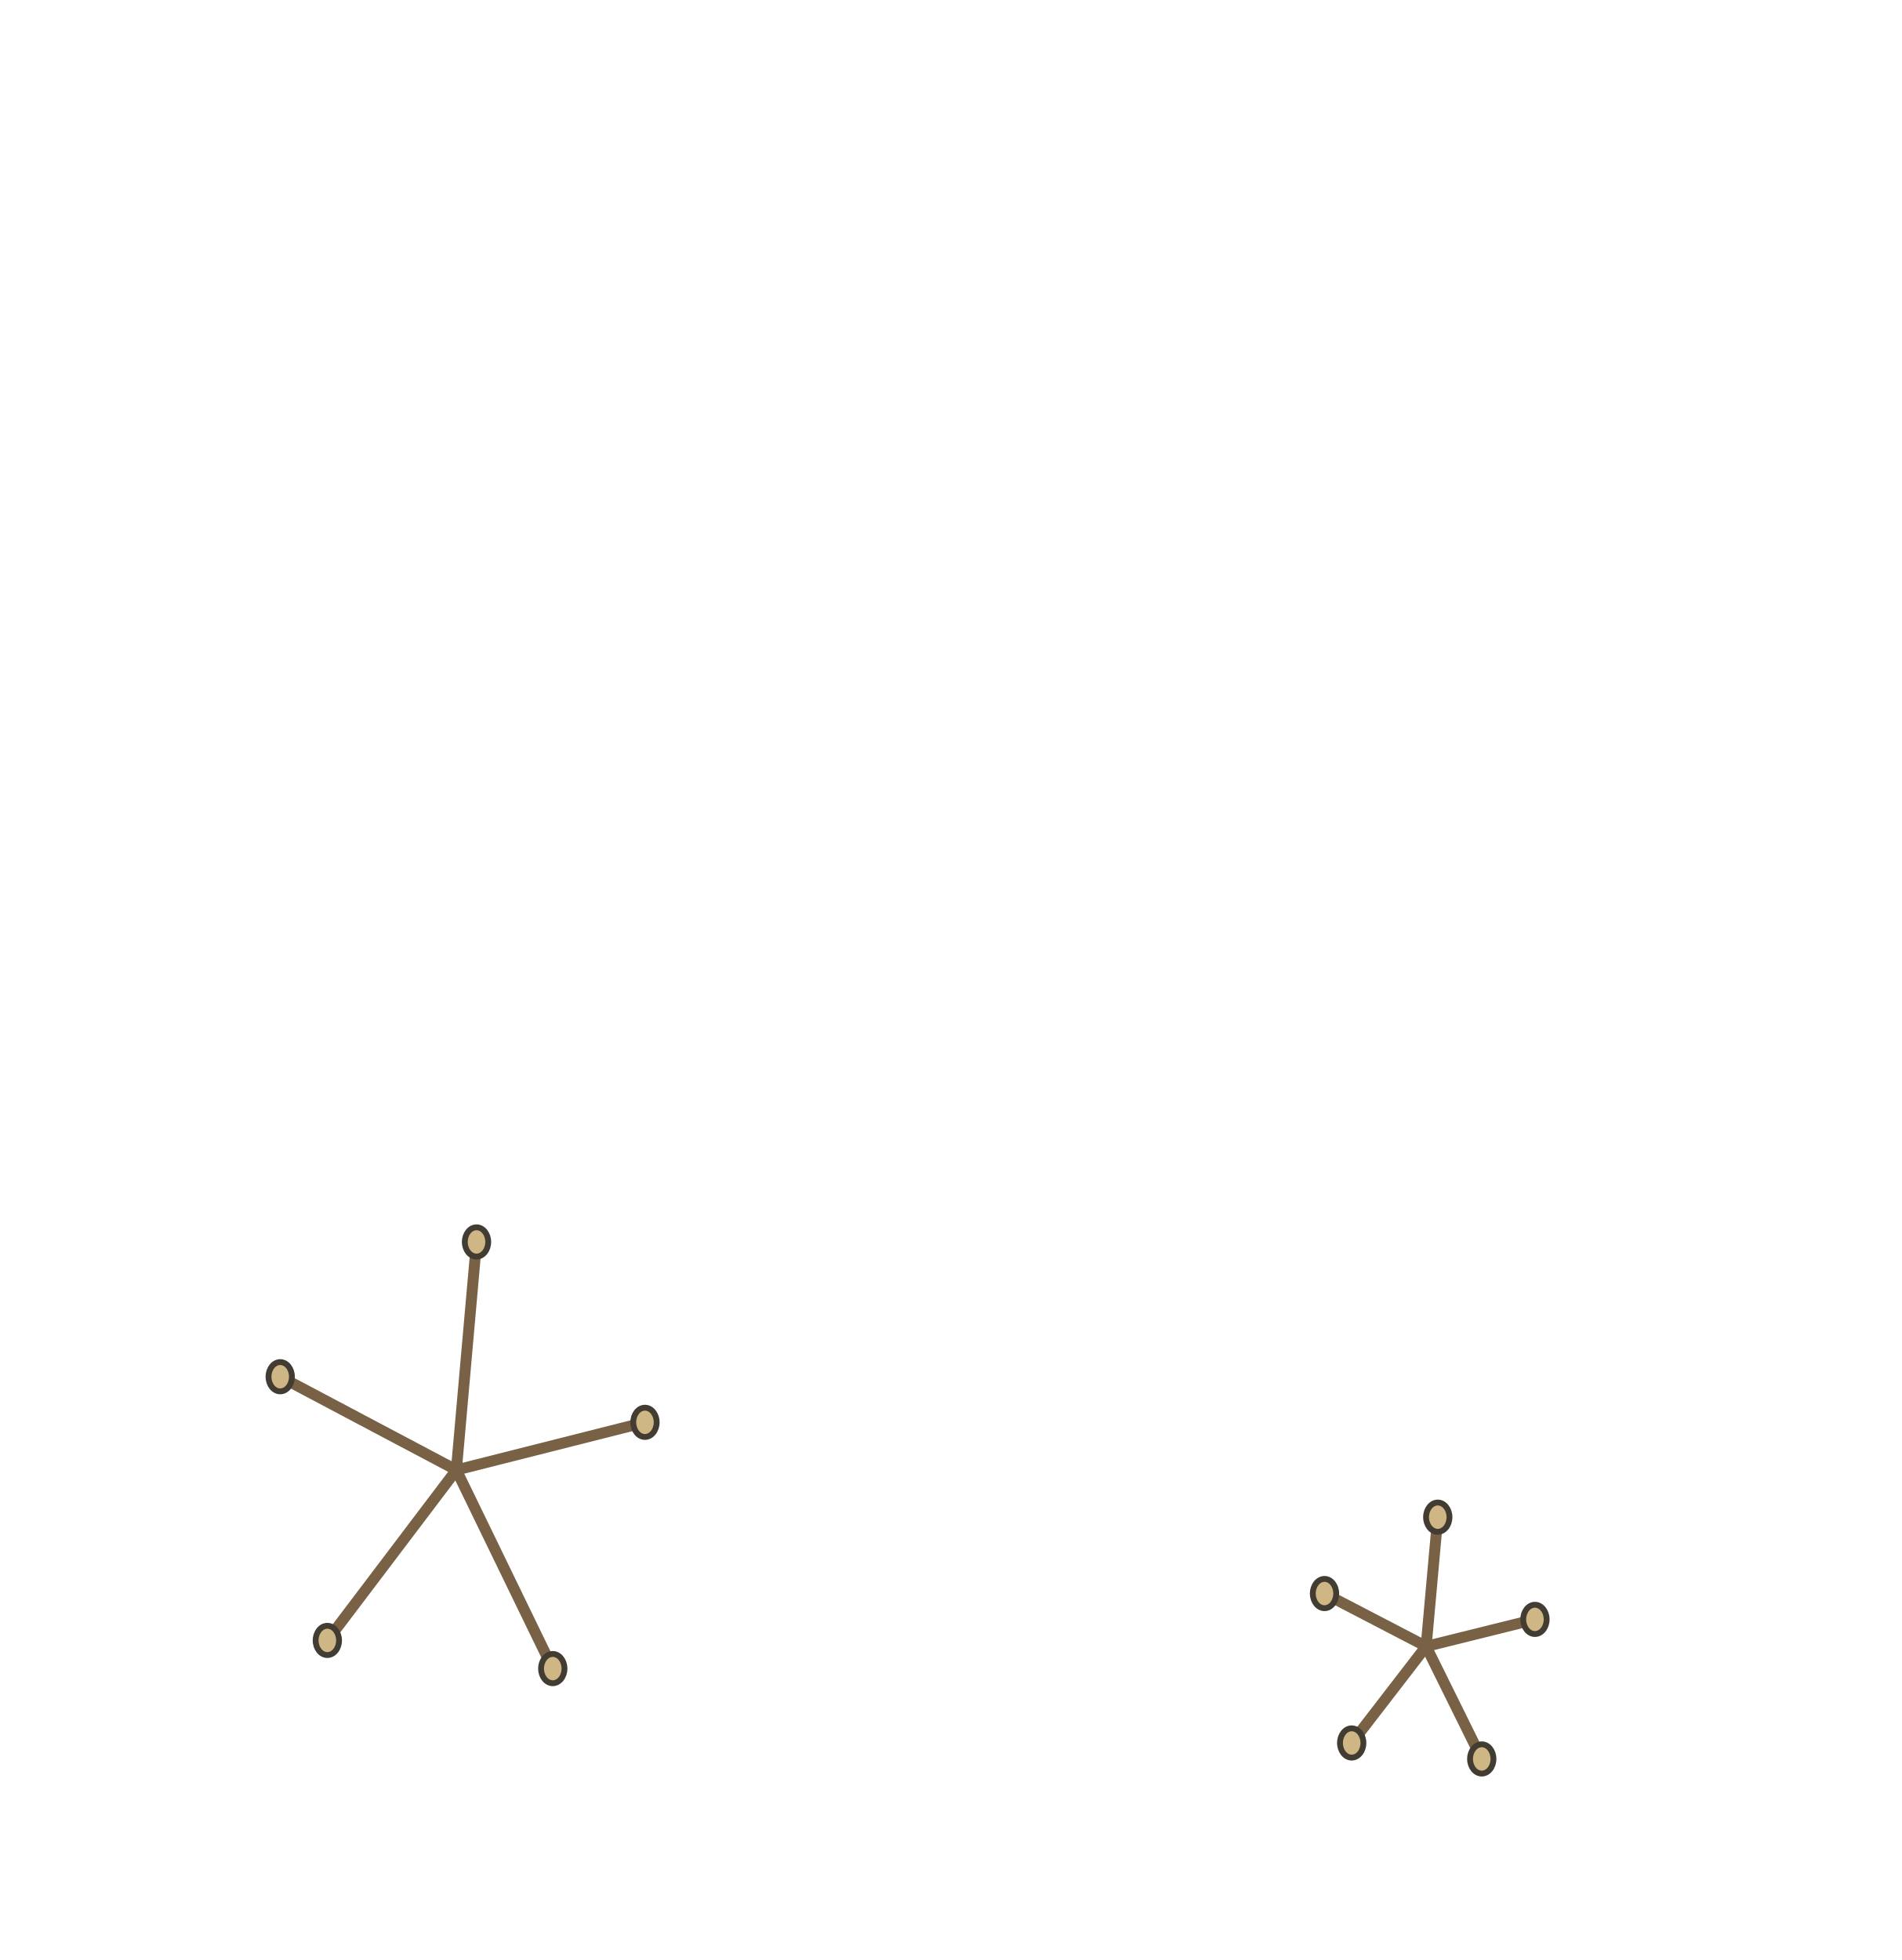
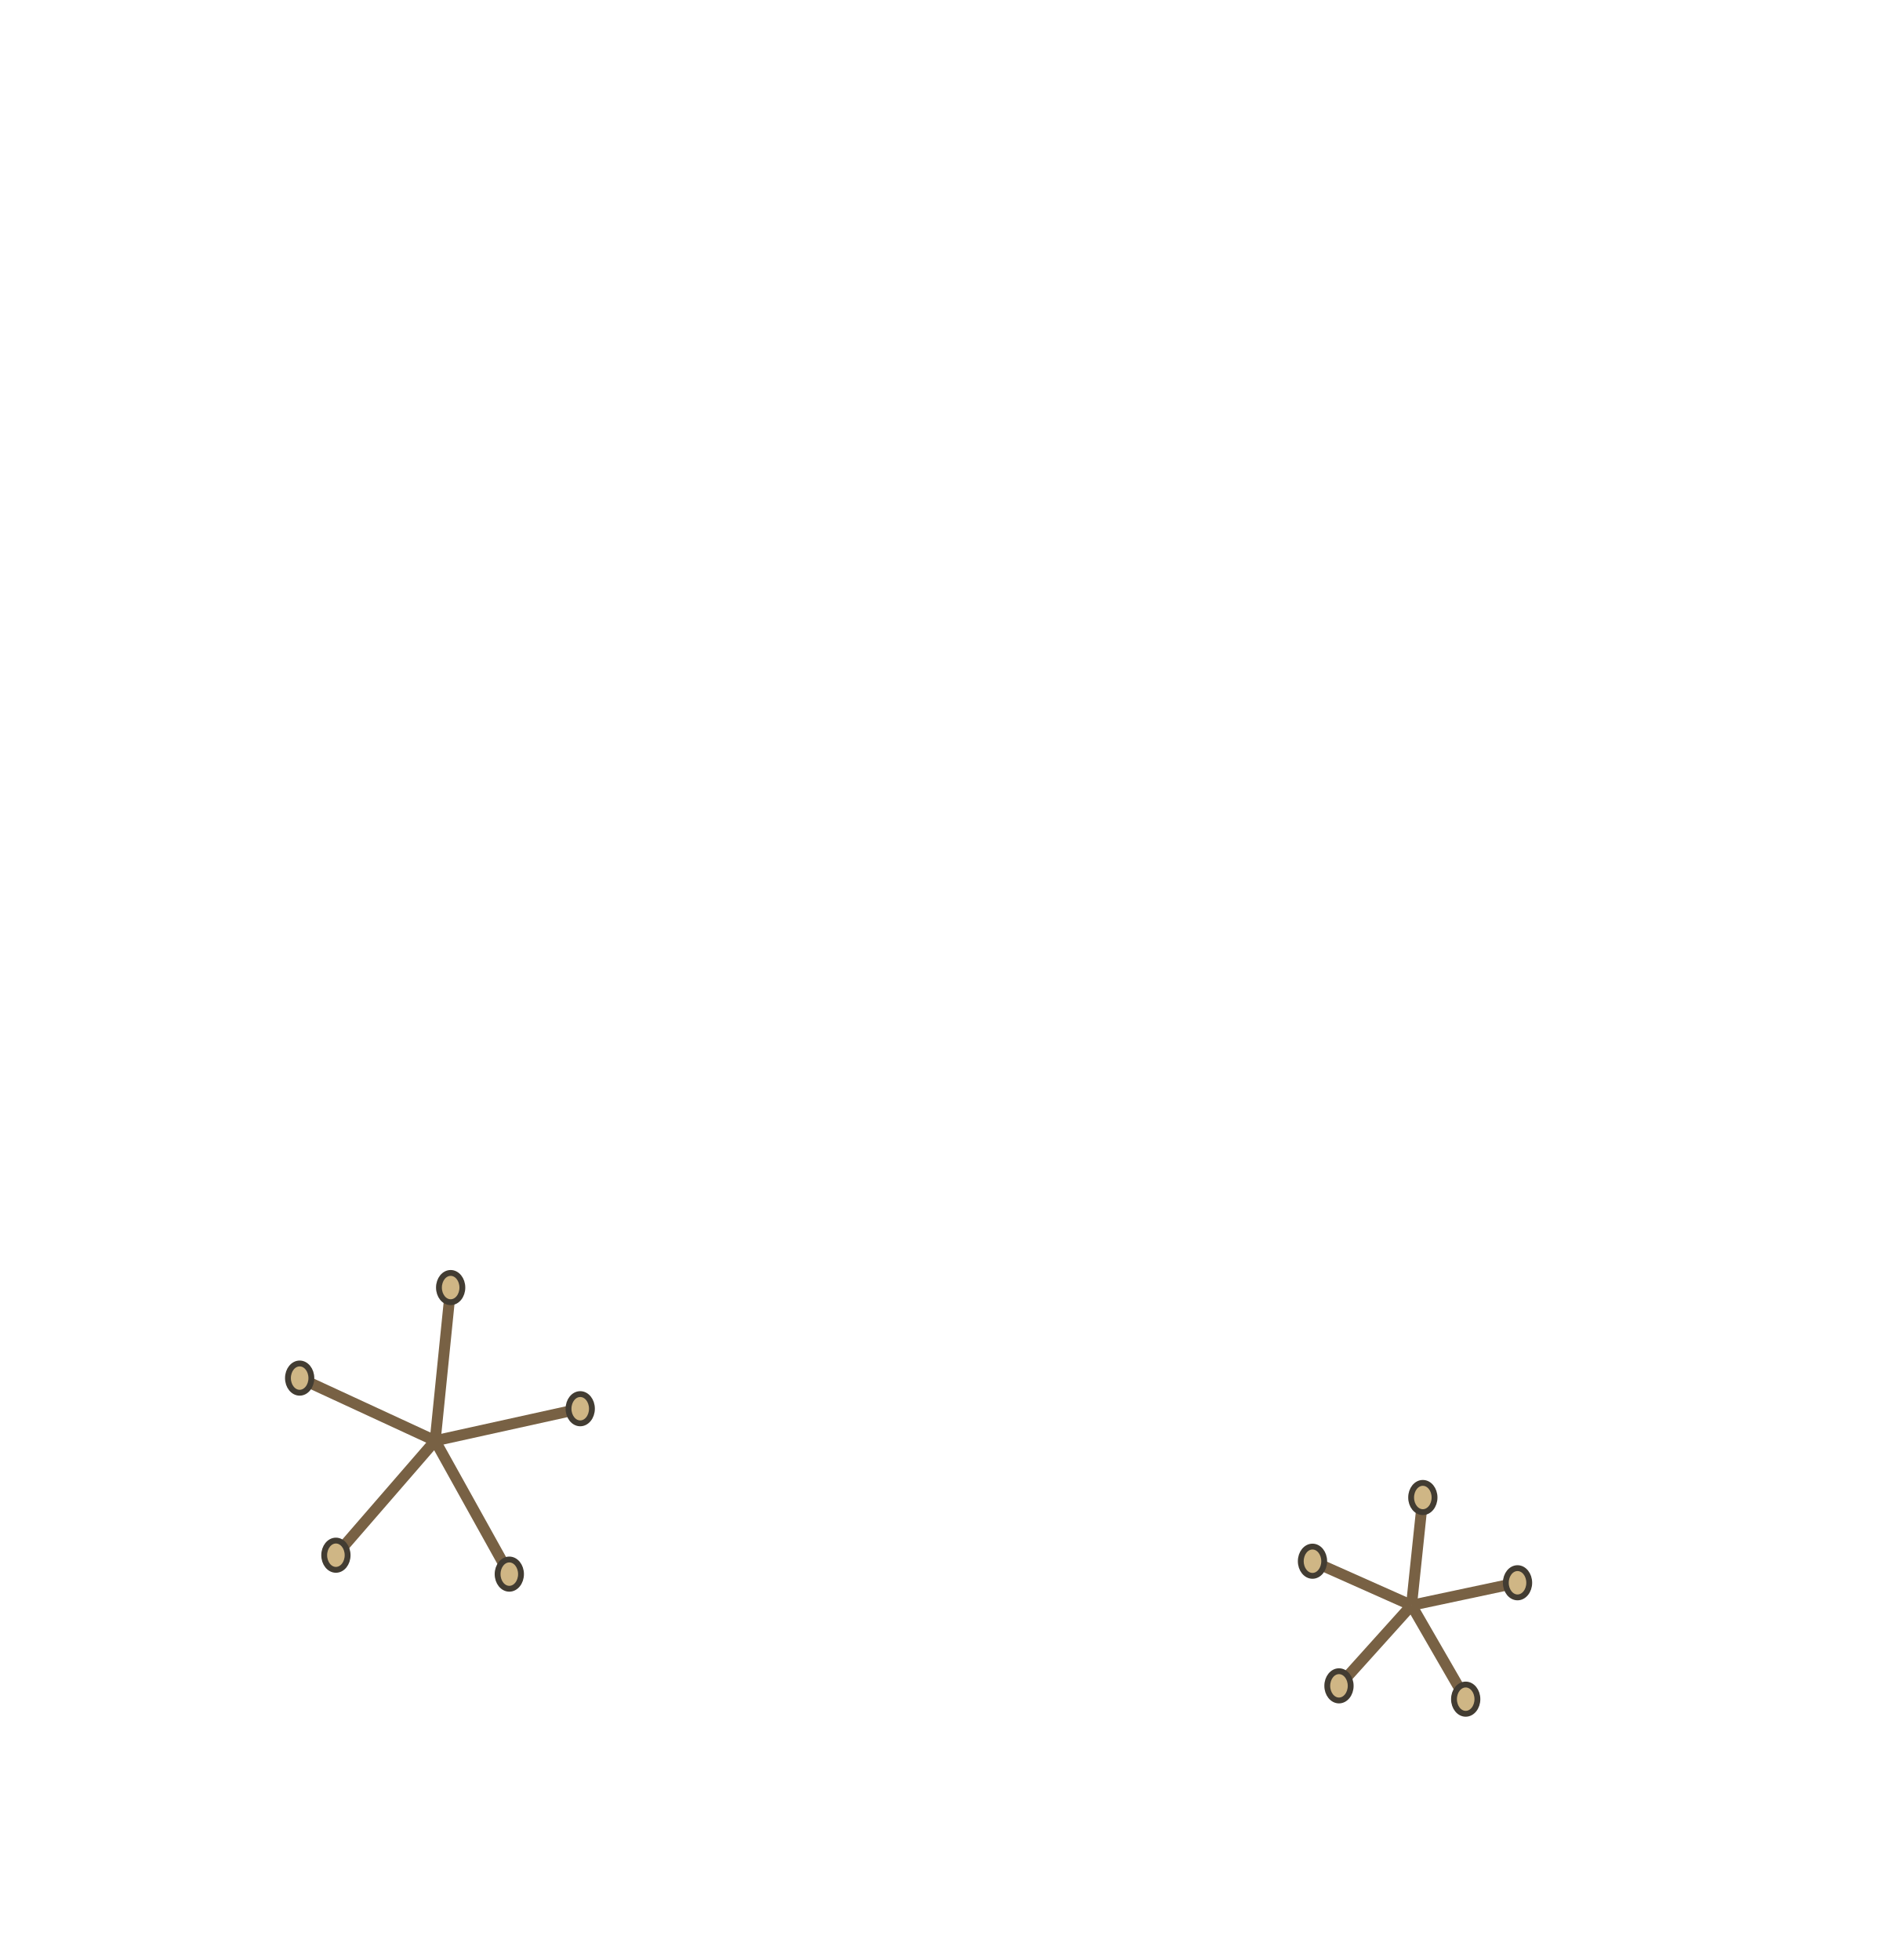
<svg xmlns="http://www.w3.org/2000/svg" width="260" height="268">
-   <path d="M62.400 201.000 L75.582 228.155" stroke="#786144" stroke-width="1.5" />
-   <ellipse cx="75.582" cy="228.155" rx="1.6" ry="2" fill="#cfb685" stroke="#423c32" stroke-width=".8" />
-   <path d="M62.400 201.000 L44.759 224.302" stroke="#786144" stroke-width="1.5" />
-   <ellipse cx="44.759" cy="224.302" rx="1.6" ry="2" fill="#cfb685" stroke="#423c32" stroke-width=".8" />
-   <path d="M62.400 201.000 L38.315 188.246" stroke="#786144" stroke-width="1.5" />
-   <ellipse cx="38.315" cy="188.246" rx="1.6" ry="2" fill="#cfb685" stroke="#423c32" stroke-width=".8" />
-   <path d="M62.400 201.000 L65.156 169.816" stroke="#786144" stroke-width="1.5" />
-   <ellipse cx="65.156" cy="169.816" rx="1.6" ry="2" fill="#cfb685" stroke="#423c32" stroke-width=".8" />
-   <path d="M62.400 201.000 L88.188 194.481" stroke="#786144" stroke-width="1.5" />
-   <ellipse cx="88.188" cy="194.481" rx="1.6" ry="2" fill="#cfb685" stroke="#423c32" stroke-width=".8" />
-   <path d="M195.000 225.120 L202.605 240.508" stroke="#786144" stroke-width="1.5" />
-   <ellipse cx="202.605" cy="240.508" rx="1.6" ry="2" fill="#cfb685" stroke="#423c32" stroke-width=".8" />
-   <path d="M195.000 225.120 L184.823 238.324" stroke="#786144" stroke-width="1.5" />
-   <ellipse cx="184.823" cy="238.324" rx="1.6" ry="2" fill="#cfb685" stroke="#423c32" stroke-width=".8" />
-   <path d="M195.000 225.120 L181.105 217.893" stroke="#786144" stroke-width="1.5" />
-   <ellipse cx="181.105" cy="217.893" rx="1.6" ry="2" fill="#cfb685" stroke="#423c32" stroke-width=".8" />
-   <path d="M195.000 225.120 L196.590 207.449" stroke="#786144" stroke-width="1.5" />
-   <ellipse cx="196.590" cy="207.449" rx="1.6" ry="2" fill="#cfb685" stroke="#423c32" stroke-width=".8" />
-   <path d="M195.000 225.120 L209.878 221.426" stroke="#786144" stroke-width="1.5" />
-   <ellipse cx="209.878" cy="221.426" rx="1.6" ry="2" fill="#cfb685" stroke="#423c32" stroke-width=".8" />
+   <path d="M59.500 197.000 L69.640 215.238" stroke="#786144" stroke-width="1.5" />
+   <ellipse cx="69.640" cy="215.238" rx="1.6" ry="2" fill="#cfb685" stroke="#423c32" stroke-width=".8" />
+   <path d="M59.500 197.000 L45.930 212.651" stroke="#786144" stroke-width="1.5" />
+   <ellipse cx="45.930" cy="212.651" rx="1.6" ry="2" fill="#cfb685" stroke="#423c32" stroke-width=".8" />
+   <path d="M59.500 197.000 L40.973 188.434" stroke="#786144" stroke-width="1.5" />
+   <ellipse cx="40.973" cy="188.434" rx="1.6" ry="2" fill="#cfb685" stroke="#423c32" stroke-width=".8" />
+   <path d="M59.500 197.000 L61.620 176.055" stroke="#786144" stroke-width="1.5" />
+   <ellipse cx="61.620" cy="176.055" rx="1.6" ry="2" fill="#cfb685" stroke="#423c32" stroke-width=".8" />
+   <path d="M59.500 197.000 L79.337 192.621" stroke="#786144" stroke-width="1.5" />
+   <ellipse cx="79.337" cy="192.621" rx="1.6" ry="2" fill="#cfb685" stroke="#423c32" stroke-width=".8" />
+   <path d="M193.000 219.500 L200.410 232.334" stroke="#786144" stroke-width="1.5" />
+   <ellipse cx="200.410" cy="232.334" rx="1.6" ry="2" fill="#cfb685" stroke="#423c32" stroke-width=".8" />
+   <path d="M193.000 219.500 L183.083 230.513" stroke="#786144" stroke-width="1.5" />
+   <ellipse cx="183.083" cy="230.513" rx="1.6" ry="2" fill="#cfb685" stroke="#423c32" stroke-width=".8" />
+   <path d="M193.000 219.500 L179.461 213.472" stroke="#786144" stroke-width="1.5" />
+   <ellipse cx="179.461" cy="213.472" rx="1.6" ry="2" fill="#cfb685" stroke="#423c32" stroke-width=".8" />
+   <path d="M193.000 219.500 L194.549 204.761" stroke="#786144" stroke-width="1.5" />
+   <ellipse cx="194.549" cy="204.761" rx="1.6" ry="2" fill="#cfb685" stroke="#423c32" stroke-width=".8" />
+   <path d="M193.000 219.500 L207.496 216.419" stroke="#786144" stroke-width="1.5" />
+   <ellipse cx="207.496" cy="216.419" rx="1.6" ry="2" fill="#cfb685" stroke="#423c32" stroke-width=".8" />
</svg>
